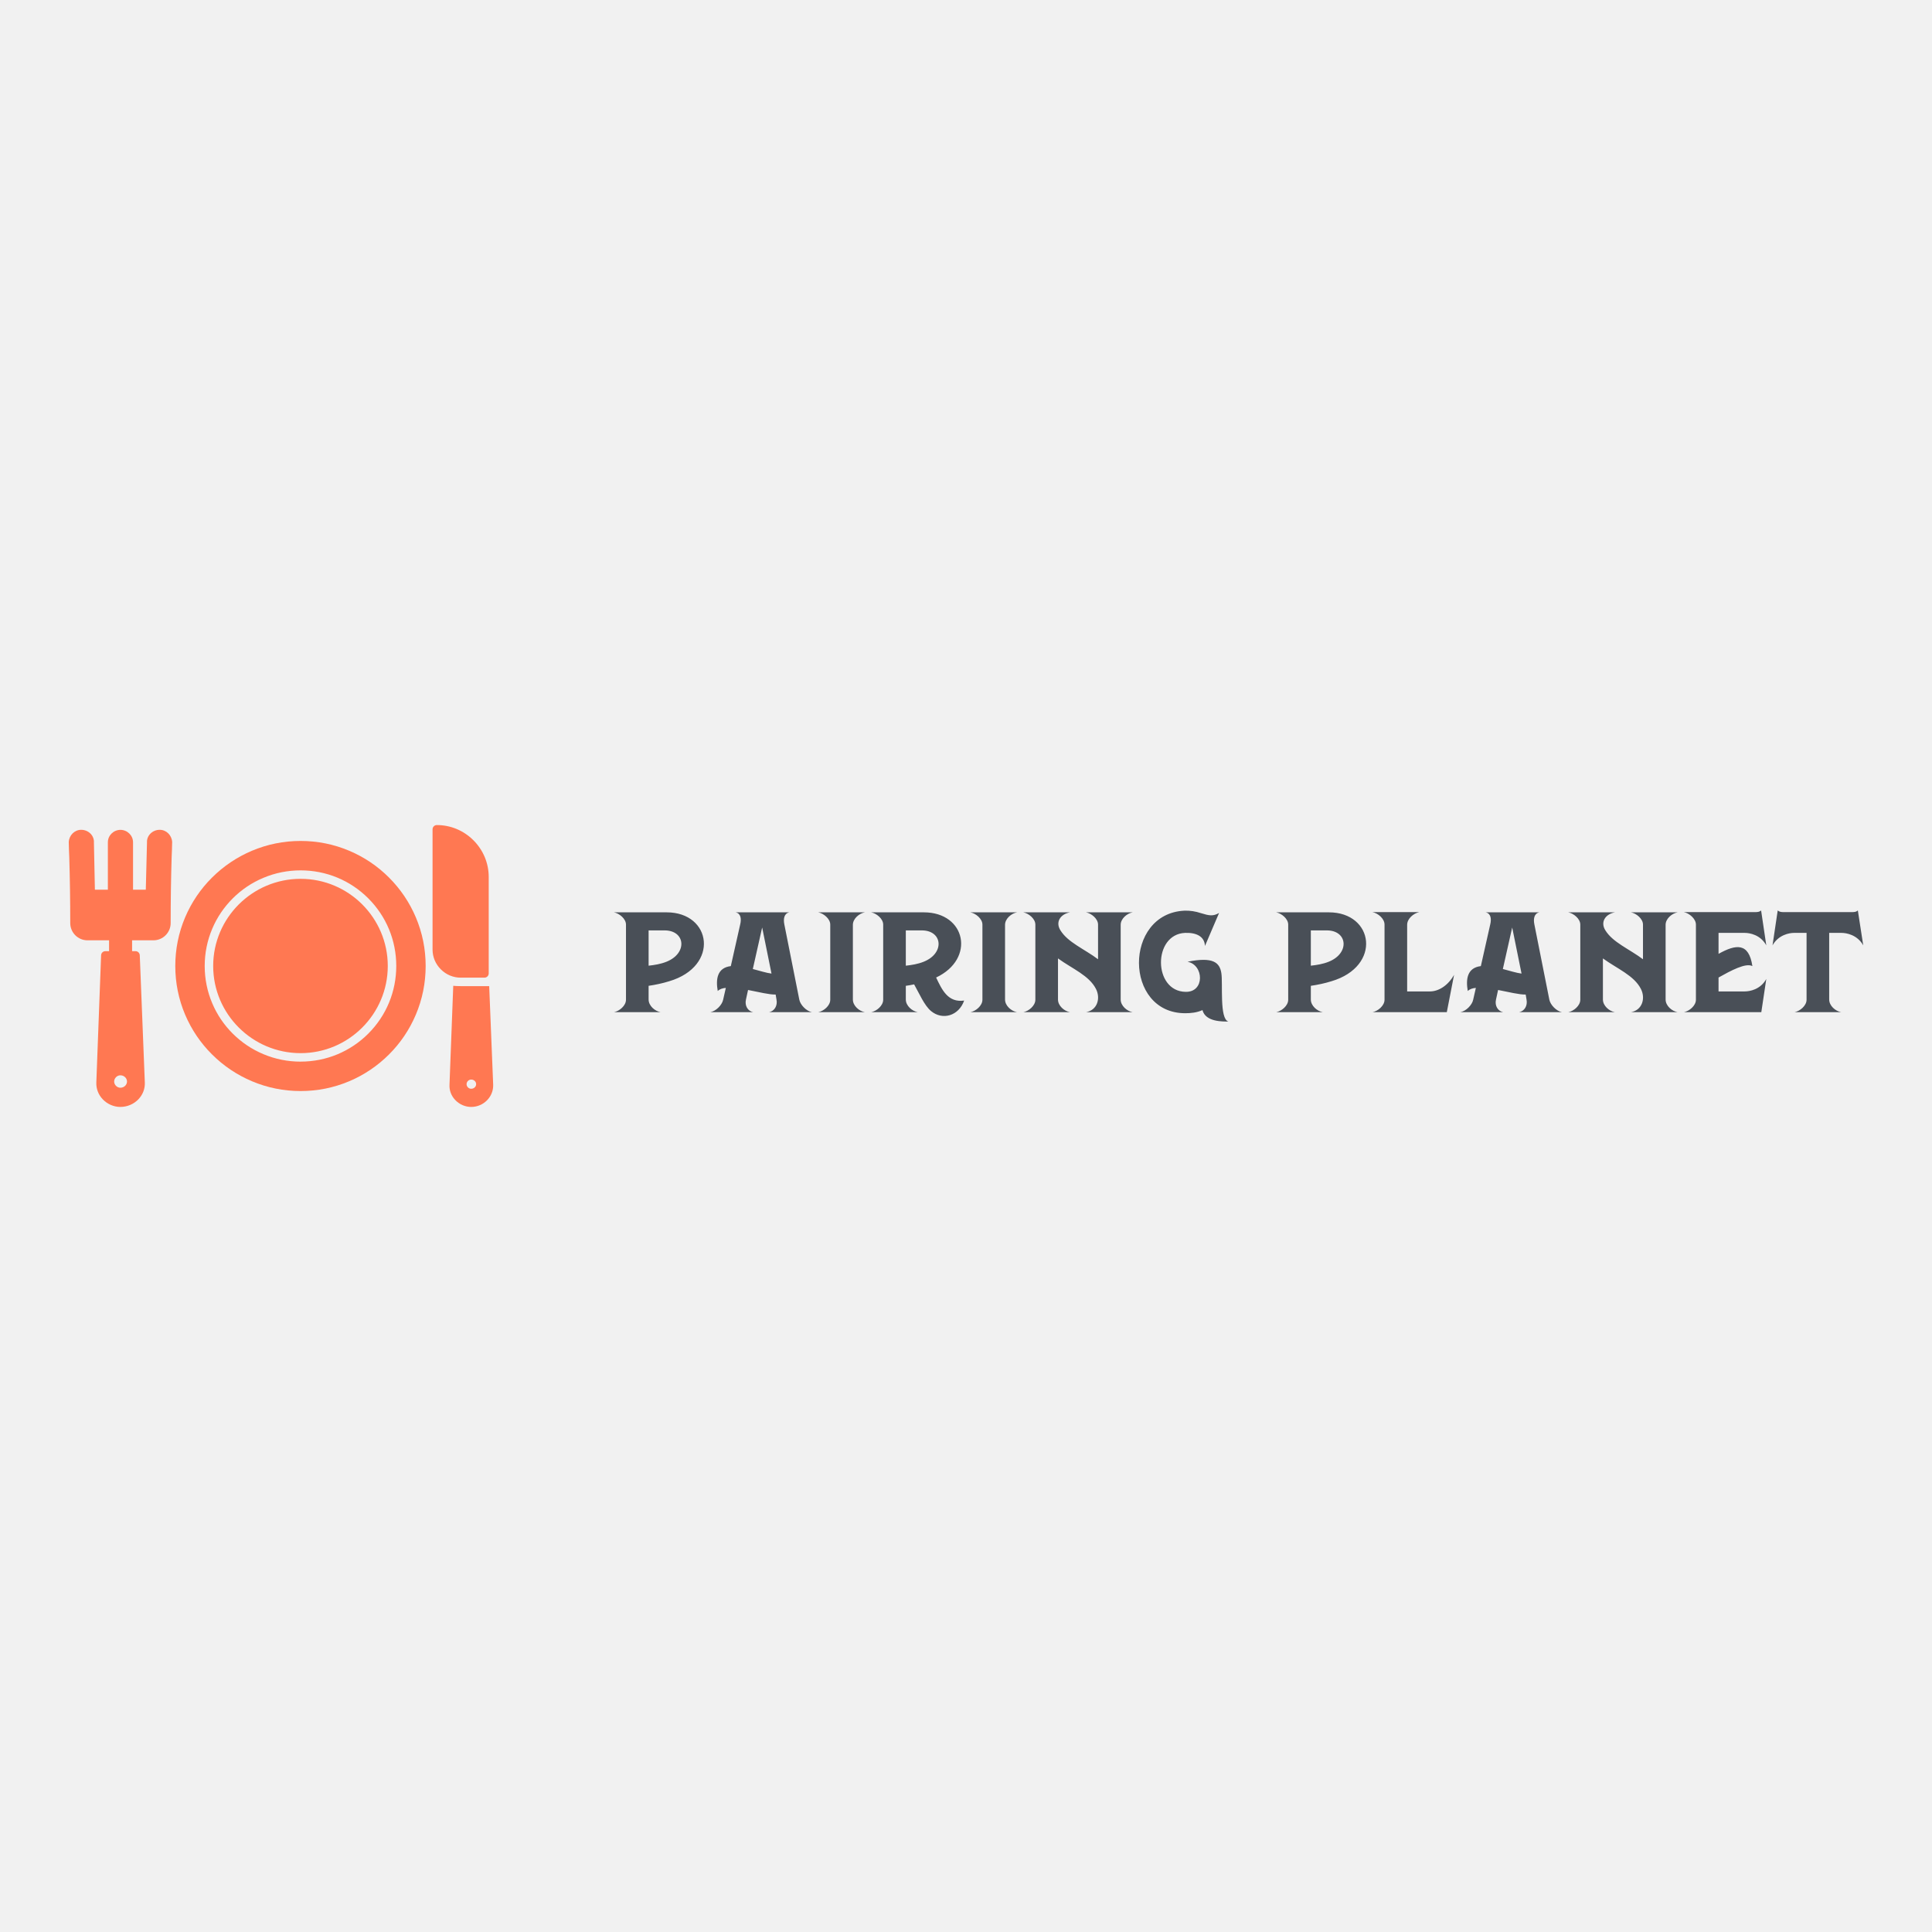
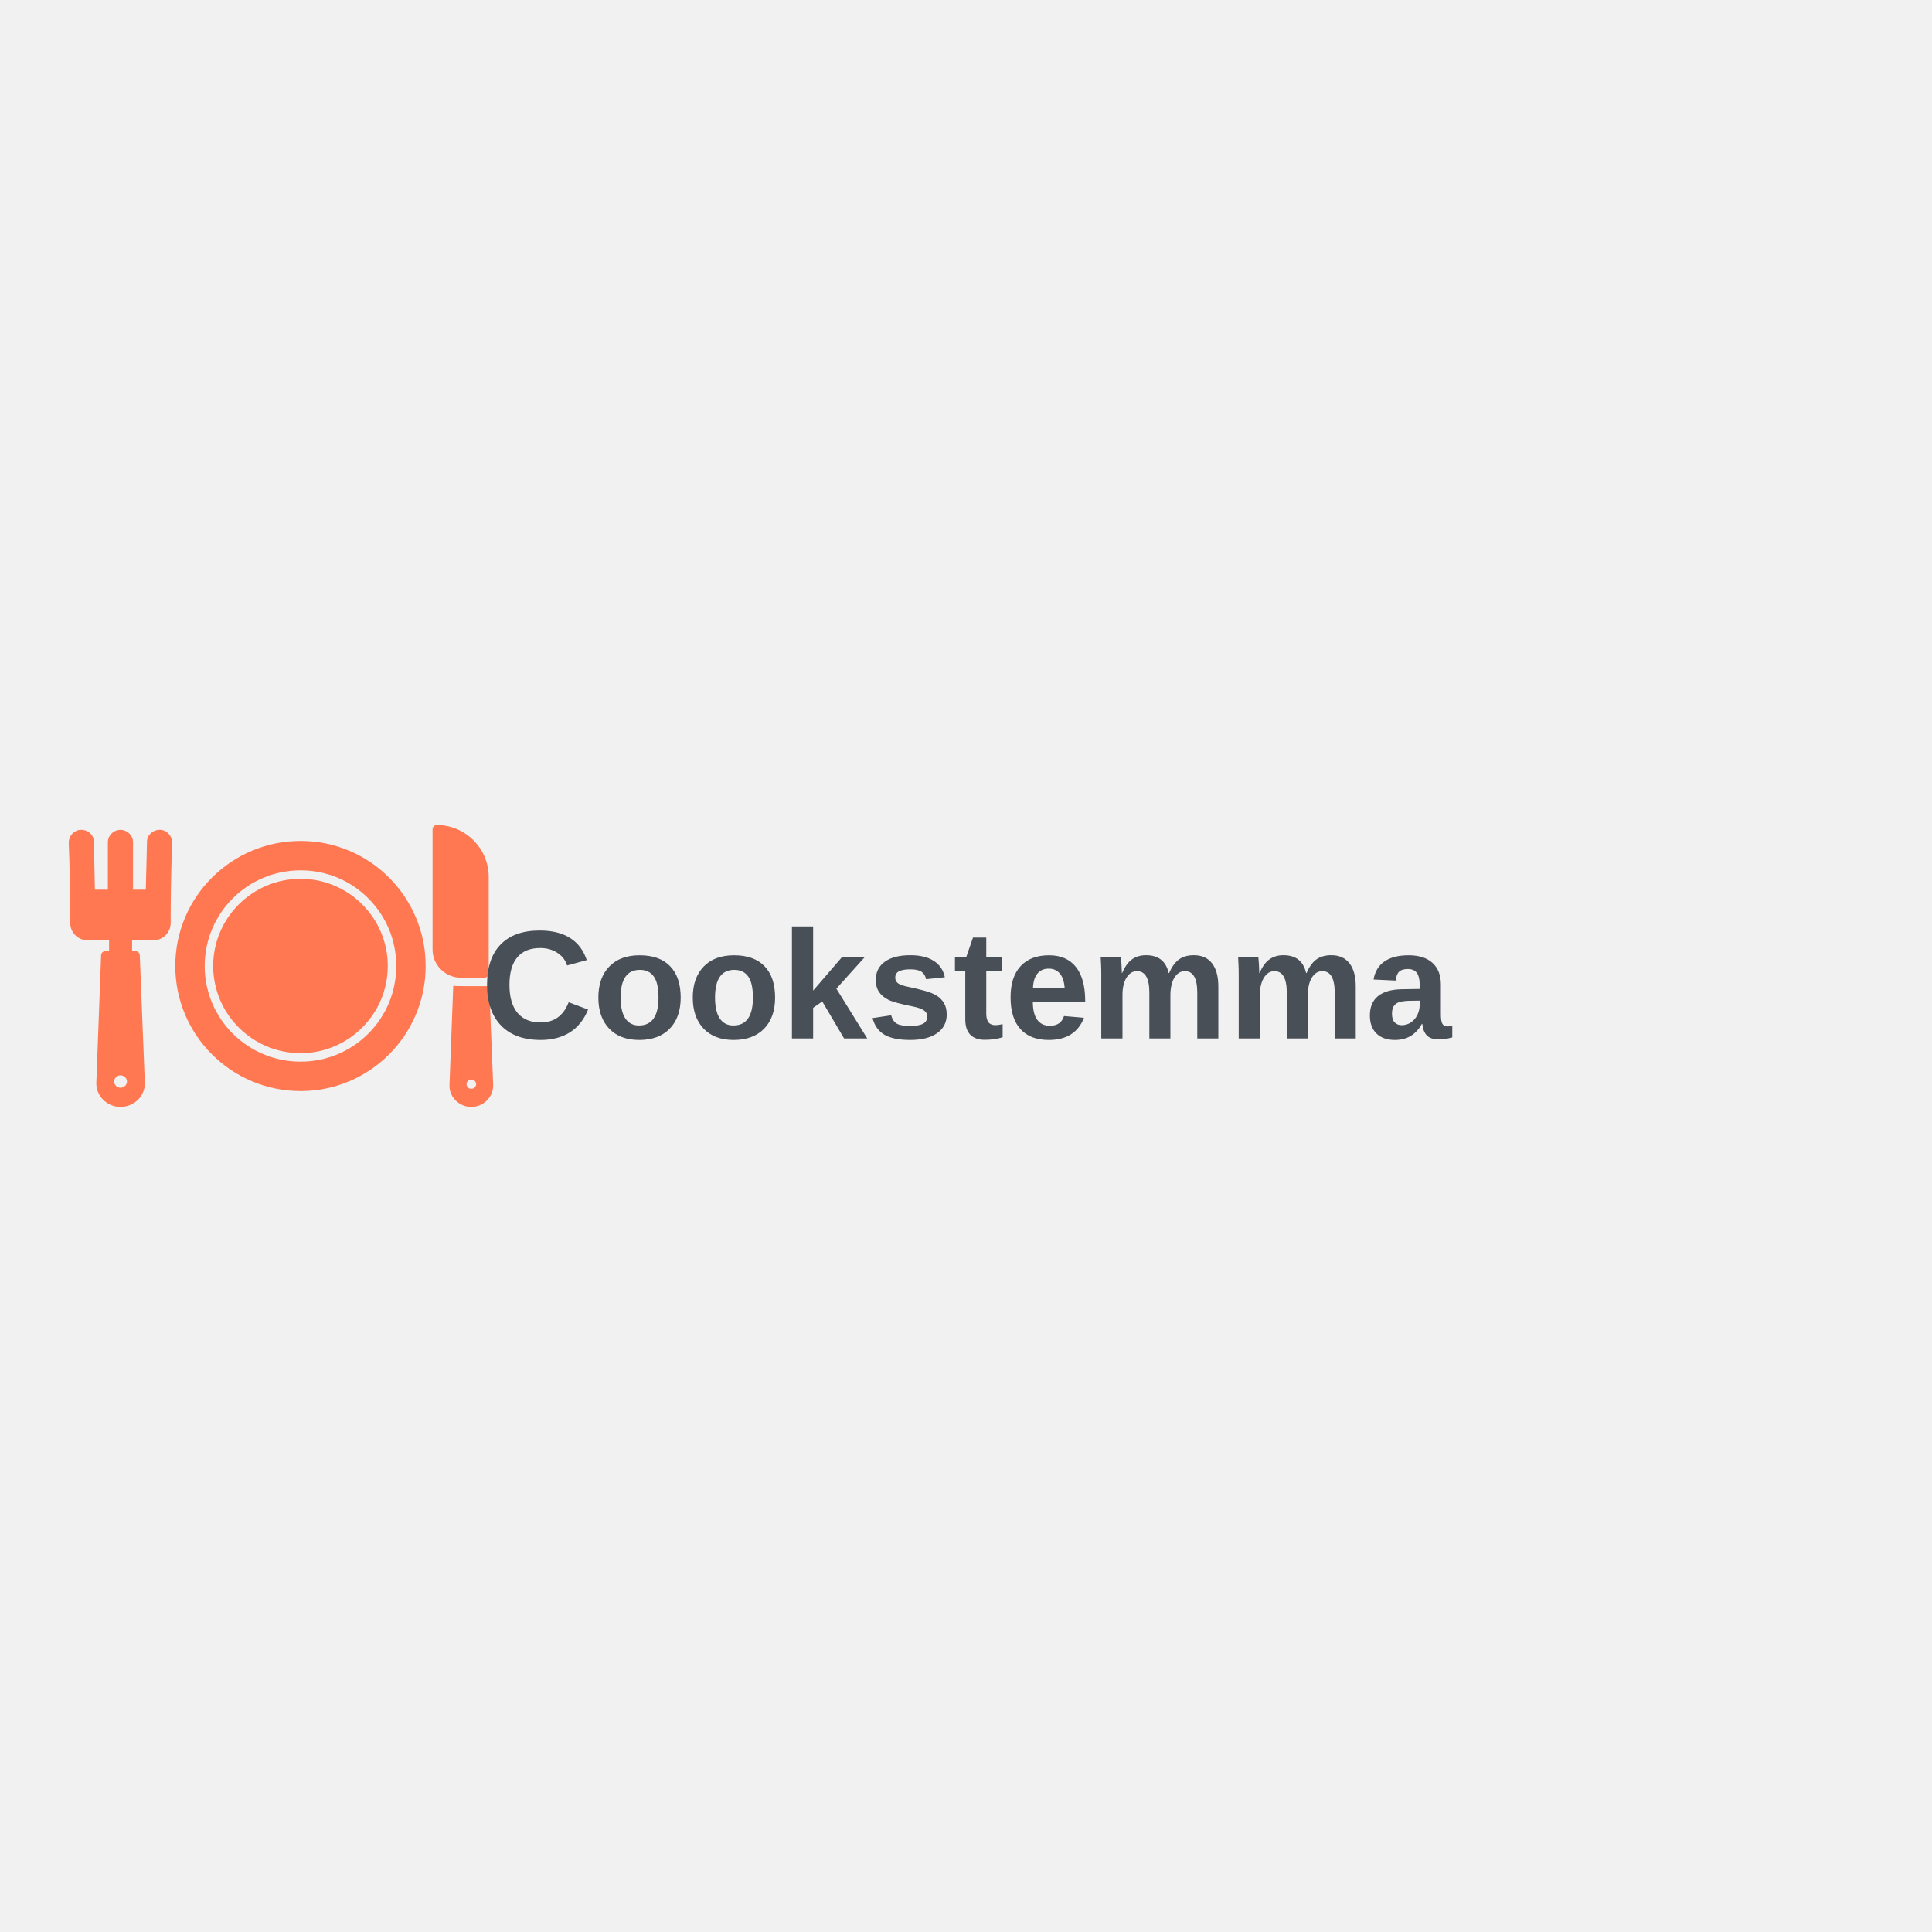
<svg xmlns="http://www.w3.org/2000/svg" width="400" height="400" viewBox="0 0 400 400">
  <rect data-name="background" width="100%" height="100%" fill="#f1f1f1" />
-   <g data-name="icon" fill="#ff7852" data="id:7983297" transform="translate(2.006812,143.8321) scale(1.123358)">
+   <g data-name="icon" fill="#ff7852" transform="translate(2.006812,143.8321) scale(1.123358)">
    <path d="m53.617 73.047c-3.113 0-6.133-0.609-8.98-1.812-2.75-1.164-5.219-2.82-7.344-4.938-2.125-2.113-3.789-4.578-4.957-7.324-1.207-2.844-1.816-5.863-1.816-8.973s0.609-6.133 1.816-8.973c1.168-2.746 2.832-5.211 4.957-7.324s4.59-3.773 7.344-4.938c2.848-1.203 5.863-1.812 8.98-1.812 3.113 0 6.133 0.609 8.973 1.812 2.746 1.164 5.211 2.82 7.324 4.938 2.113 2.113 3.773 4.578 4.938 7.324 1.203 2.844 1.812 5.859 1.812 8.973s-0.609 6.133-1.812 8.973c-1.164 2.746-2.82 5.211-4.938 7.324-2.113 2.113-4.578 3.773-7.324 4.938-2.844 1.203-5.859 1.812-8.973 1.812zm0-5.422c-2.383 0-4.695-0.465-6.875-1.383-2.106-0.883-3.992-2.152-5.621-3.769-1.625-1.617-2.902-3.5-3.789-5.602-0.922-2.172-1.391-4.488-1.391-6.871s0.469-4.695 1.391-6.871c0.887-2.102 2.168-3.984 3.789-5.602 1.621-1.617 3.516-2.887 5.621-3.769 2.176-0.918 4.492-1.383 6.875-1.383 4.719 0 9.148 1.832 12.473 5.156 3.32 3.324 5.156 7.746 5.156 12.461 0 4.719-1.832 9.148-5.156 12.473-3.324 3.32-7.754 5.156-12.469 5.156zm0-33.691c-8.887 0-16.113 7.207-16.113 16.062 0 8.855 7.227 16.066 16.113 16.066 8.855 0 16.066-7.207 16.066-16.066 0-8.855-7.207-16.062-16.066-16.062z" fill-rule="evenodd" />
    <path d="m26.492 45.266h-12.16c-1.746 0-3.172-1.426-3.172-3.176 0-4.137-0.059-8.055-0.18-12.125-0.027-0.926-0.094-1.898-0.094-2.816 0.074-1.266 1.086-2.25 2.293-2.25 0.668 0 1.305 0.273 1.754 0.746 0.414 0.441 0.625 1.004 0.59 1.59l0.18 8.703h2.391v-8.738c0-1.258 1.035-2.281 2.32-2.293 1.281 0.012 2.32 1.039 2.32 2.293v8.738h2.352l0.219-8.703c-0.035-0.586 0.176-1.152 0.59-1.59 0.449-0.473 1.086-0.746 1.754-0.746 1.211 0 2.223 0.988 2.293 2.25 0 0.918-0.066 1.891-0.094 2.816-0.121 4.074-0.18 7.988-0.18 12.125 0 1.75-1.426 3.176-3.172 3.176z" fill-rule="evenodd" />
    <path d="m20.414 75.977c-1.223 0-2.406-0.512-3.258-1.402-0.82-0.859-1.238-1.969-1.188-3.121l0.879-23.434c0.016-0.418 0.359-0.754 0.781-0.754h5.566c0.418 0 0.762 0.332 0.781 0.754l0.93 23.434c0.055 1.152-0.367 2.258-1.18 3.109-0.855 0.895-2.066 1.41-3.312 1.41zm-0.016-5.832c0.688 0 1.223 0.535 1.223 1.145 0 0.609-0.535 1.145-1.223 1.145-0.609 0-1.145-0.535-1.145-1.145 0-0.609 0.535-1.145 1.145-1.145z" fill-rule="evenodd" />
    <path d="m20.438 49.219c-1.168 0-2.121-0.527-2.121-1.172v-3.566c0-0.645 0.953-1.172 2.121-1.172s2.121 0.527 2.121 1.172v3.566c0 0.645-0.953 1.172-2.121 1.172z" fill-rule="evenodd" />
    <path d="m85.062 75.977c-1.105 0-2.176-0.465-2.949-1.281-0.738-0.777-1.109-1.773-1.055-2.812l0.691-18.234c0.445 0.039 0.898 0.059 1.359 0.059h5.266l0.734 18.18v0.008c0.031 1.059-0.367 2.066-1.117 2.836-0.762 0.793-1.832 1.242-2.93 1.242zm-0.008-5.047c0.523 0 0.914 0.391 0.914 0.848 0 0.457-0.391 0.848-0.914 0.848-0.457 0-0.848-0.391-0.848-0.848 0-0.457 0.391-0.848 0.848-0.848z" fill-rule="evenodd" />
    <path d="m87.504 52.148h-4.394c-1.367 0-2.66-0.543-3.648-1.527-0.988-0.988-1.527-2.281-1.527-3.648v-22.168c0-0.43 0.352-0.781 0.781-0.781 2.551 0 4.945 0.996 6.758 2.812 1.812 1.812 2.812 4.215 2.812 6.758v17.773c0 0.43-0.352 0.781-0.781 0.781z" fill-rule="evenodd" />
  </g>
-   <g data-name="business_name" fill="#494f57" data="id:246" transform="translate(127.1099,166.5825) scale(1.0745)">
-     <path d="M6.68,24.24l0,6.8c1.12-0.12,2.36-0.32,3.44-0.76c4.12-1.64,3.64-6.04-0.36-6.04l-3.08,0z M6.68,34.92l0,2.64c0,1.2,1.2,2.24,2.32,2.44l-9,0c1.04-0.2,2.32-1.24,2.32-2.4l0-14.48c0-1.12-1.28-2.16-2.32-2.36l10.16,0c8.68,0,10.24,10.4,0.48,13.28c-1.28,0.4-2.6,0.68-3.96,0.88z M28.56,23.68l-1.8,8c1.4,0.36,2.6,0.76,3.6,0.88z M25.84,35.72l-0.4,1.84c-0.28,1.2,0.36,2.24,1.4,2.44l-8.28,0c1.12-0.2,2.28-1.4,2.48-2.4l0.52-2.28c-0.64,0.04-1.2,0.24-1.56,0.6c-0.4-2.28-0.12-4.48,2.52-4.8l1.8-8c0.28-1.12,0.12-2.16-0.88-2.36l10.36,0c-1,0.2-1.2,1.24-0.96,2.36c0.96,4.84,1.92,9.68,2.88,14.48c0.2,1,1.36,2.2,2.44,2.4l-8.28,0c1.04-0.2,1.68-1.24,1.44-2.44l-0.16-0.96c-1.2,0.04-3.24-0.48-5.32-0.88z M48.36,20.76c-1.12,0.2-2.32,1.24-2.32,2.4l0,14.4c0,1.2,1.2,2.24,2.32,2.44l-9,0c1.04-0.2,2.32-1.24,2.32-2.4l0-14.48c0-1.12-1.28-2.16-2.32-2.36l9,0z M62.08,33.32c1.12,2.36,2.28,4.88,5.4,4.44c-1.04,2.96-4.16,3.84-6.36,2.04c-1.32-1.08-2.32-3.48-3.28-5.16c-0.52,0.12-1.08,0.2-1.6,0.28l0,2.64c0,1.2,1.2,2.24,2.32,2.44l-9,0c1.04-0.2,2.32-1.24,2.32-2.4l0-14.48c0-1.12-1.28-2.16-2.32-2.36l10.16,0c8.08,0,10,8.96,2.36,12.56z M59.68,30.28c4.12-1.64,3.64-6.04-0.36-6.04l-3.08,0l0,6.8c1.12-0.12,2.36-0.32,3.44-0.76z M77.68,20.76c-1.12,0.2-2.32,1.24-2.32,2.4l0,14.4c0,1.2,1.2,2.24,2.32,2.44l-9,0c1.04-0.2,2.32-1.24,2.32-2.4l0-14.48c0-1.12-1.28-2.16-2.32-2.36l9,0z M87.88,20.76c-1.92,0.36-2.84,1.92-1.84,3.48c1.44,2.32,4.56,3.56,7.24,5.56l0-6.68c0-1.12-1.28-2.16-2.32-2.36l9,0c-1.12,0.2-2.32,1.24-2.32,2.4l0,14.4c0,1.2,1.2,2.24,2.32,2.44l-9,0c2.2-0.4,2.84-2.68,1.92-4.48c-1.32-2.6-4.56-3.88-7.32-5.88l0,7.92c0,1.2,1.2,2.24,2.32,2.44l-9,0c1.04-0.2,2.32-1.24,2.32-2.4l0-14.48c0-1.12-1.28-2.16-2.32-2.36l9,0z M117.04,32.48c0.32,2-0.4,8.84,1.36,9.32c-1,0-4.4,0.12-5-2.2c-1.08,0.48-2.2,0.6-3.32,0.6c-11.84,0-11.88-19.2-0.16-19.76c1.04-0.04,2.12,0.12,3.2,0.48c1.56,0.48,2.32,0.64,3.48-0.04l-2.72,6.36c-0.08-1.88-1.72-2.6-3.84-2.52c-6.24,0.28-6.16,11.28,0.12,11.36c3.72,0.08,3.52-5.2,0.36-5.8c4.96-1,6.2,0.16,6.52,2.2z  M134.28,24.24l0,6.8c1.12-0.12,2.36-0.32,3.44-0.76c4.12-1.64,3.64-6.04-0.36-6.04l-3.08,0z M134.28,34.92l0,2.64c0,1.2,1.2,2.24,2.32,2.44l-9,0c1.04-0.2,2.32-1.24,2.32-2.4l0-14.48c0-1.12-1.28-2.16-2.32-2.36l10.16,0c8.68,0,10.24,10.4,0.48,13.28c-1.28,0.4-2.6,0.68-3.96,0.88z M152.84,36l4.4,0c1.64,0,3.48-1.12,4.64-3.2l-1.4,7.2l-14.32,0c1.04-0.2,2.32-1.24,2.32-2.4l0-14.48c0-1.16-1.28-2.2-2.32-2.4l9,0c-1.12,0.24-2.32,1.28-2.32,2.44l0,12.84z M173.08,23.68l-1.8,8c1.4,0.36,2.6,0.76,3.6,0.88z M170.36,35.72l-0.4,1.84c-0.28,1.2,0.36,2.24,1.4,2.44l-8.28,0c1.12-0.2,2.28-1.4,2.48-2.4l0.52-2.28c-0.64,0.04-1.2,0.24-1.56,0.6c-0.4-2.28-0.12-4.48,2.52-4.8l1.8-8c0.28-1.12,0.12-2.16-0.88-2.36l10.36,0c-1,0.2-1.2,1.24-0.96,2.36c0.96,4.84,1.92,9.68,2.88,14.48c0.2,1,1.36,2.2,2.44,2.4l-8.28,0c1.04-0.2,1.68-1.24,1.44-2.44l-0.16-0.96c-1.2,0.04-3.24-0.48-5.32-0.88z M192.88,20.76c-1.92,0.36-2.84,1.92-1.84,3.48c1.44,2.32,4.56,3.56,7.24,5.56l0-6.68c0-1.12-1.28-2.16-2.32-2.36l9,0c-1.12,0.2-2.32,1.24-2.32,2.4l0,14.4c0,1.2,1.2,2.24,2.32,2.44l-9,0c2.2-0.4,2.84-2.68,1.92-4.48c-1.32-2.6-4.56-3.88-7.32-5.88l0,7.92c0,1.2,1.2,2.24,2.32,2.44l-9,0c1.04-0.2,2.32-1.24,2.32-2.4l0-14.48c0-1.12-1.28-2.16-2.32-2.36l9,0z M217.88,24.72l-5.04,0l0,4.04c3.36-1.88,5.84-2.2,6.52,2.36c-1.28-0.68-4.16,0.88-6.52,2.2l0,2.68l5.04,0c0.96,0,3.04-0.36,4.16-2.4l-0.96,6.4l-14.92,0c1.04-0.2,2.32-1.24,2.32-2.4l0-14.48c0-1.12-1.28-2.2-2.32-2.4l13.6,0c0.64,0,0.96-0.04,1.28-0.32l1,6.72c-1.12-2.04-3.2-2.4-4.16-2.4z M236.52,24.72l-2.36,0l0,12.84c0,1.2,1.2,2.24,2.32,2.44l-9,0c1.04-0.2,2.32-1.24,2.32-2.4l0-12.88l-2.4,0c-0.92,0-3,0.36-4.16,2.4l1-6.72c0.36,0.28,0.64,0.32,1.28,0.32l12.88,0c0.68,0,0.96-0.04,1.28-0.32l1.04,6.72c-1.16-2.04-3.24-2.4-4.2-2.4z" />
-   </g>
+   <text x="200" y="215" text-anchor="middle" font-family="Arial, Helvetica, sans-serif" font-size="32" font-weight="bold" fill="#494f57">Cookstemma</text>
</svg>
